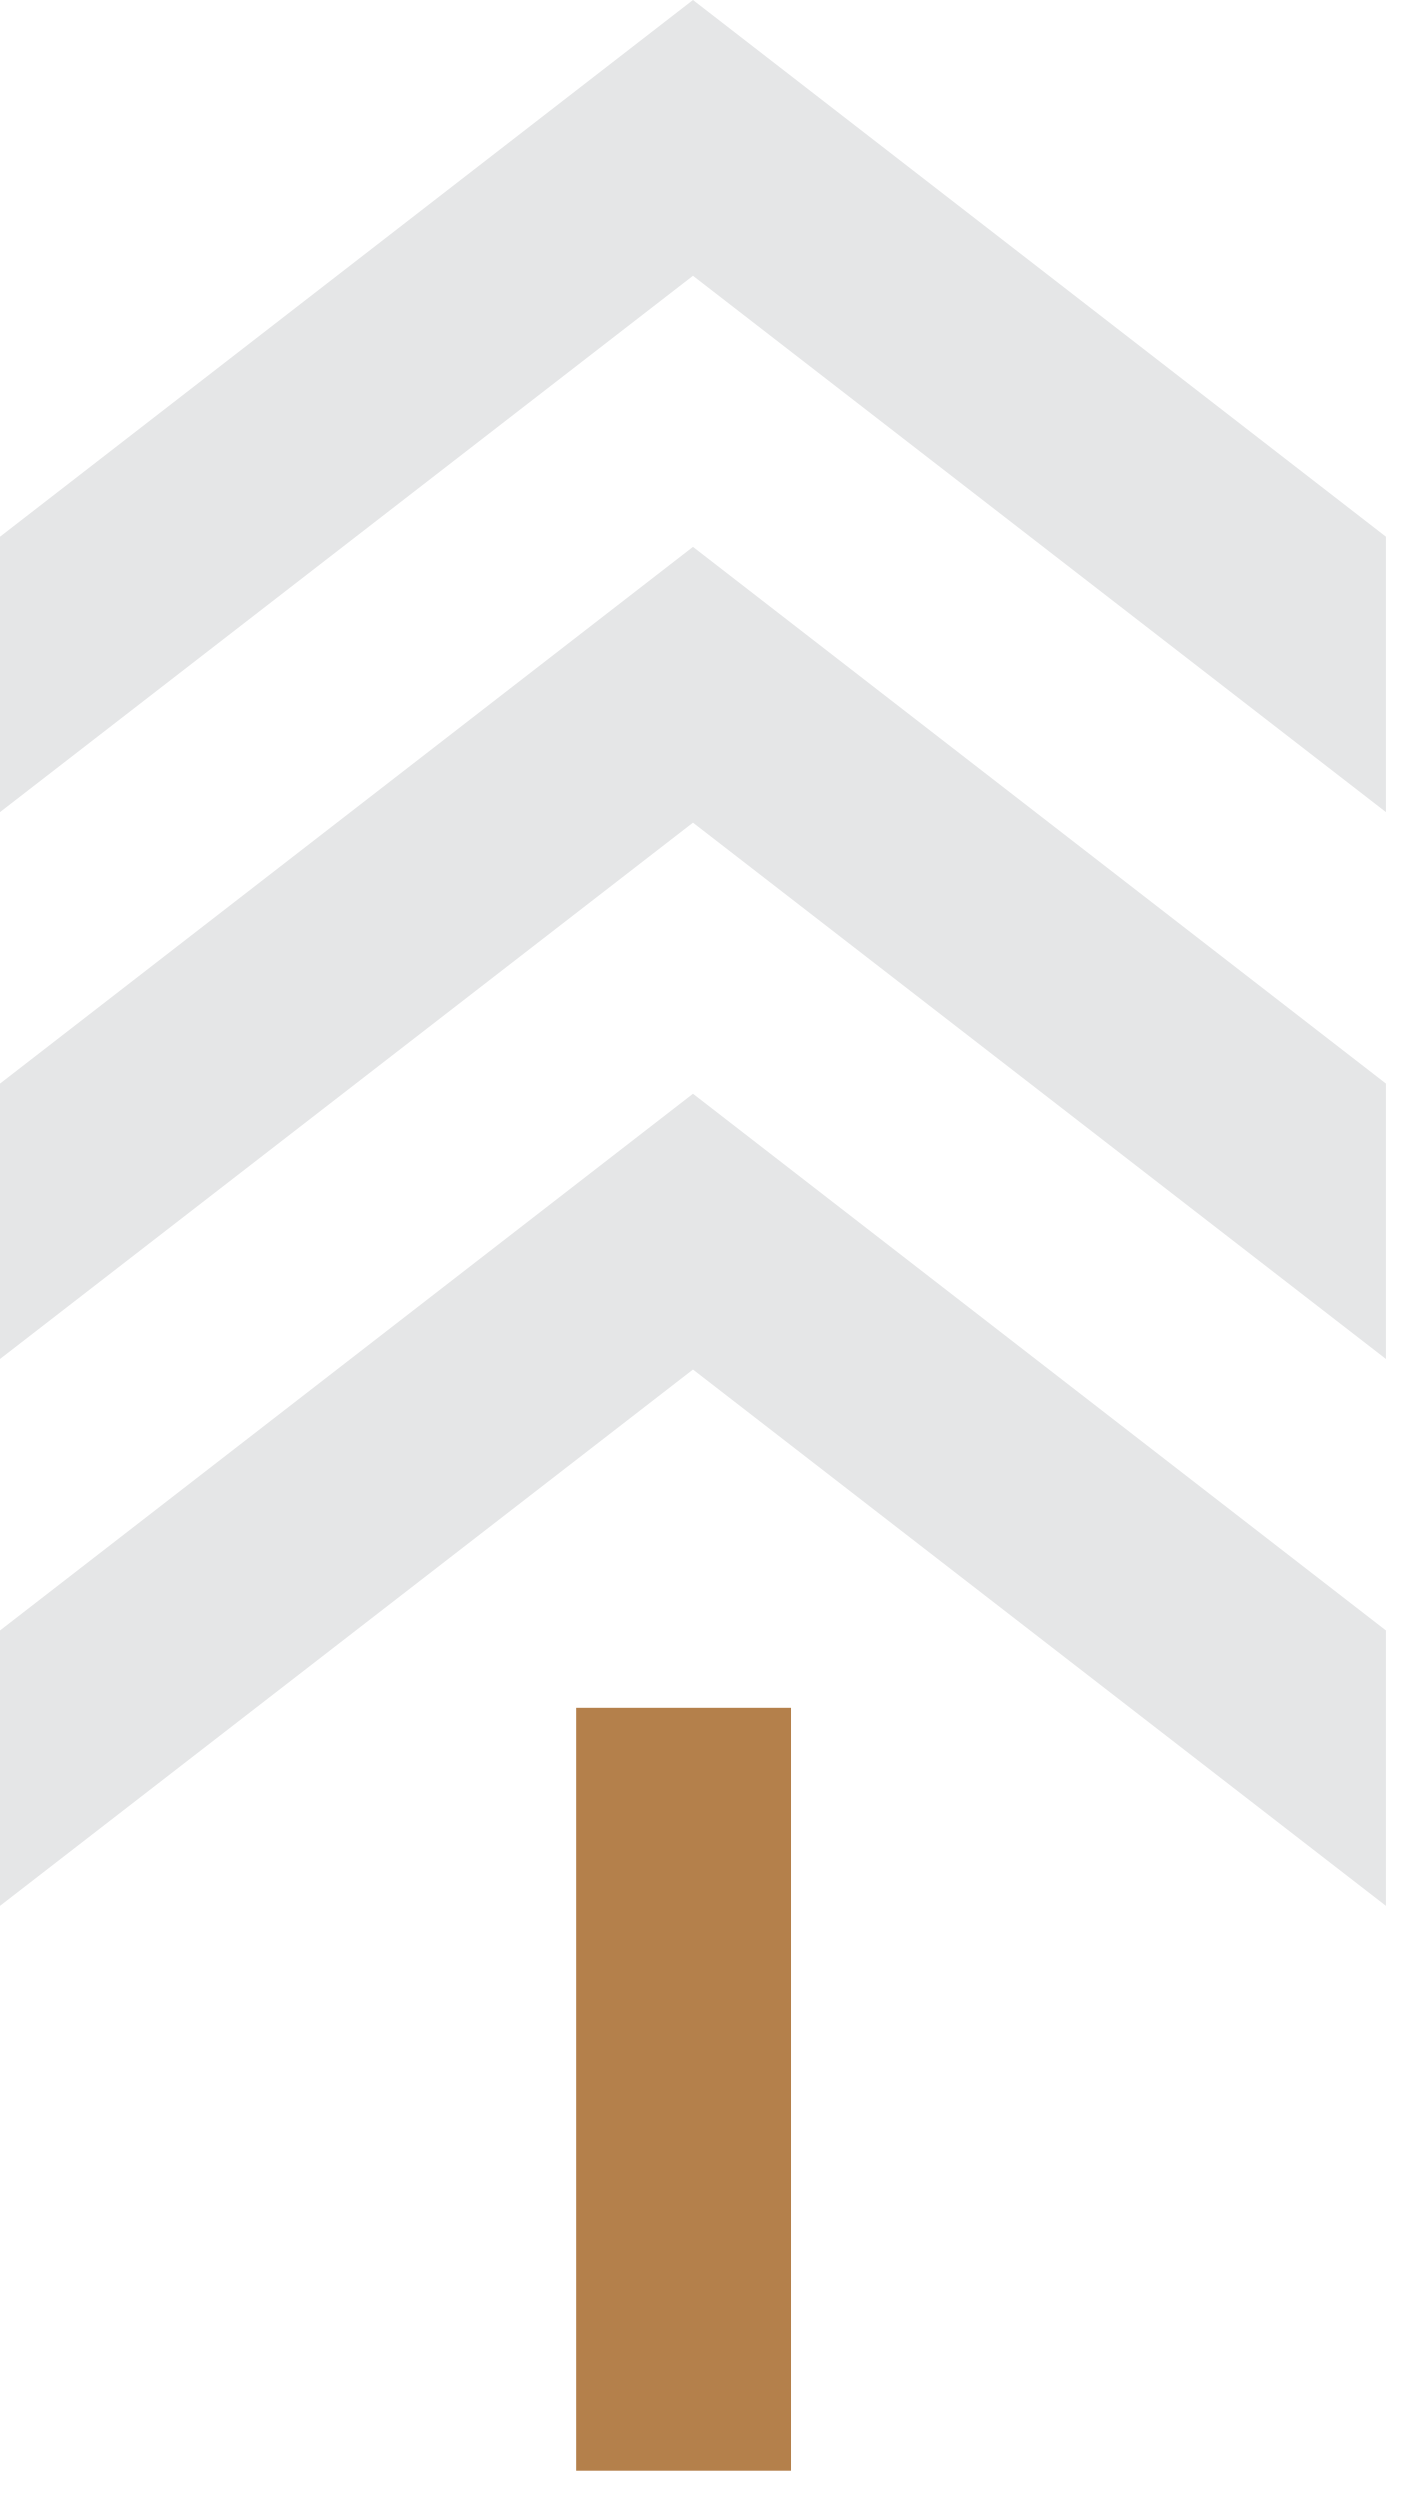
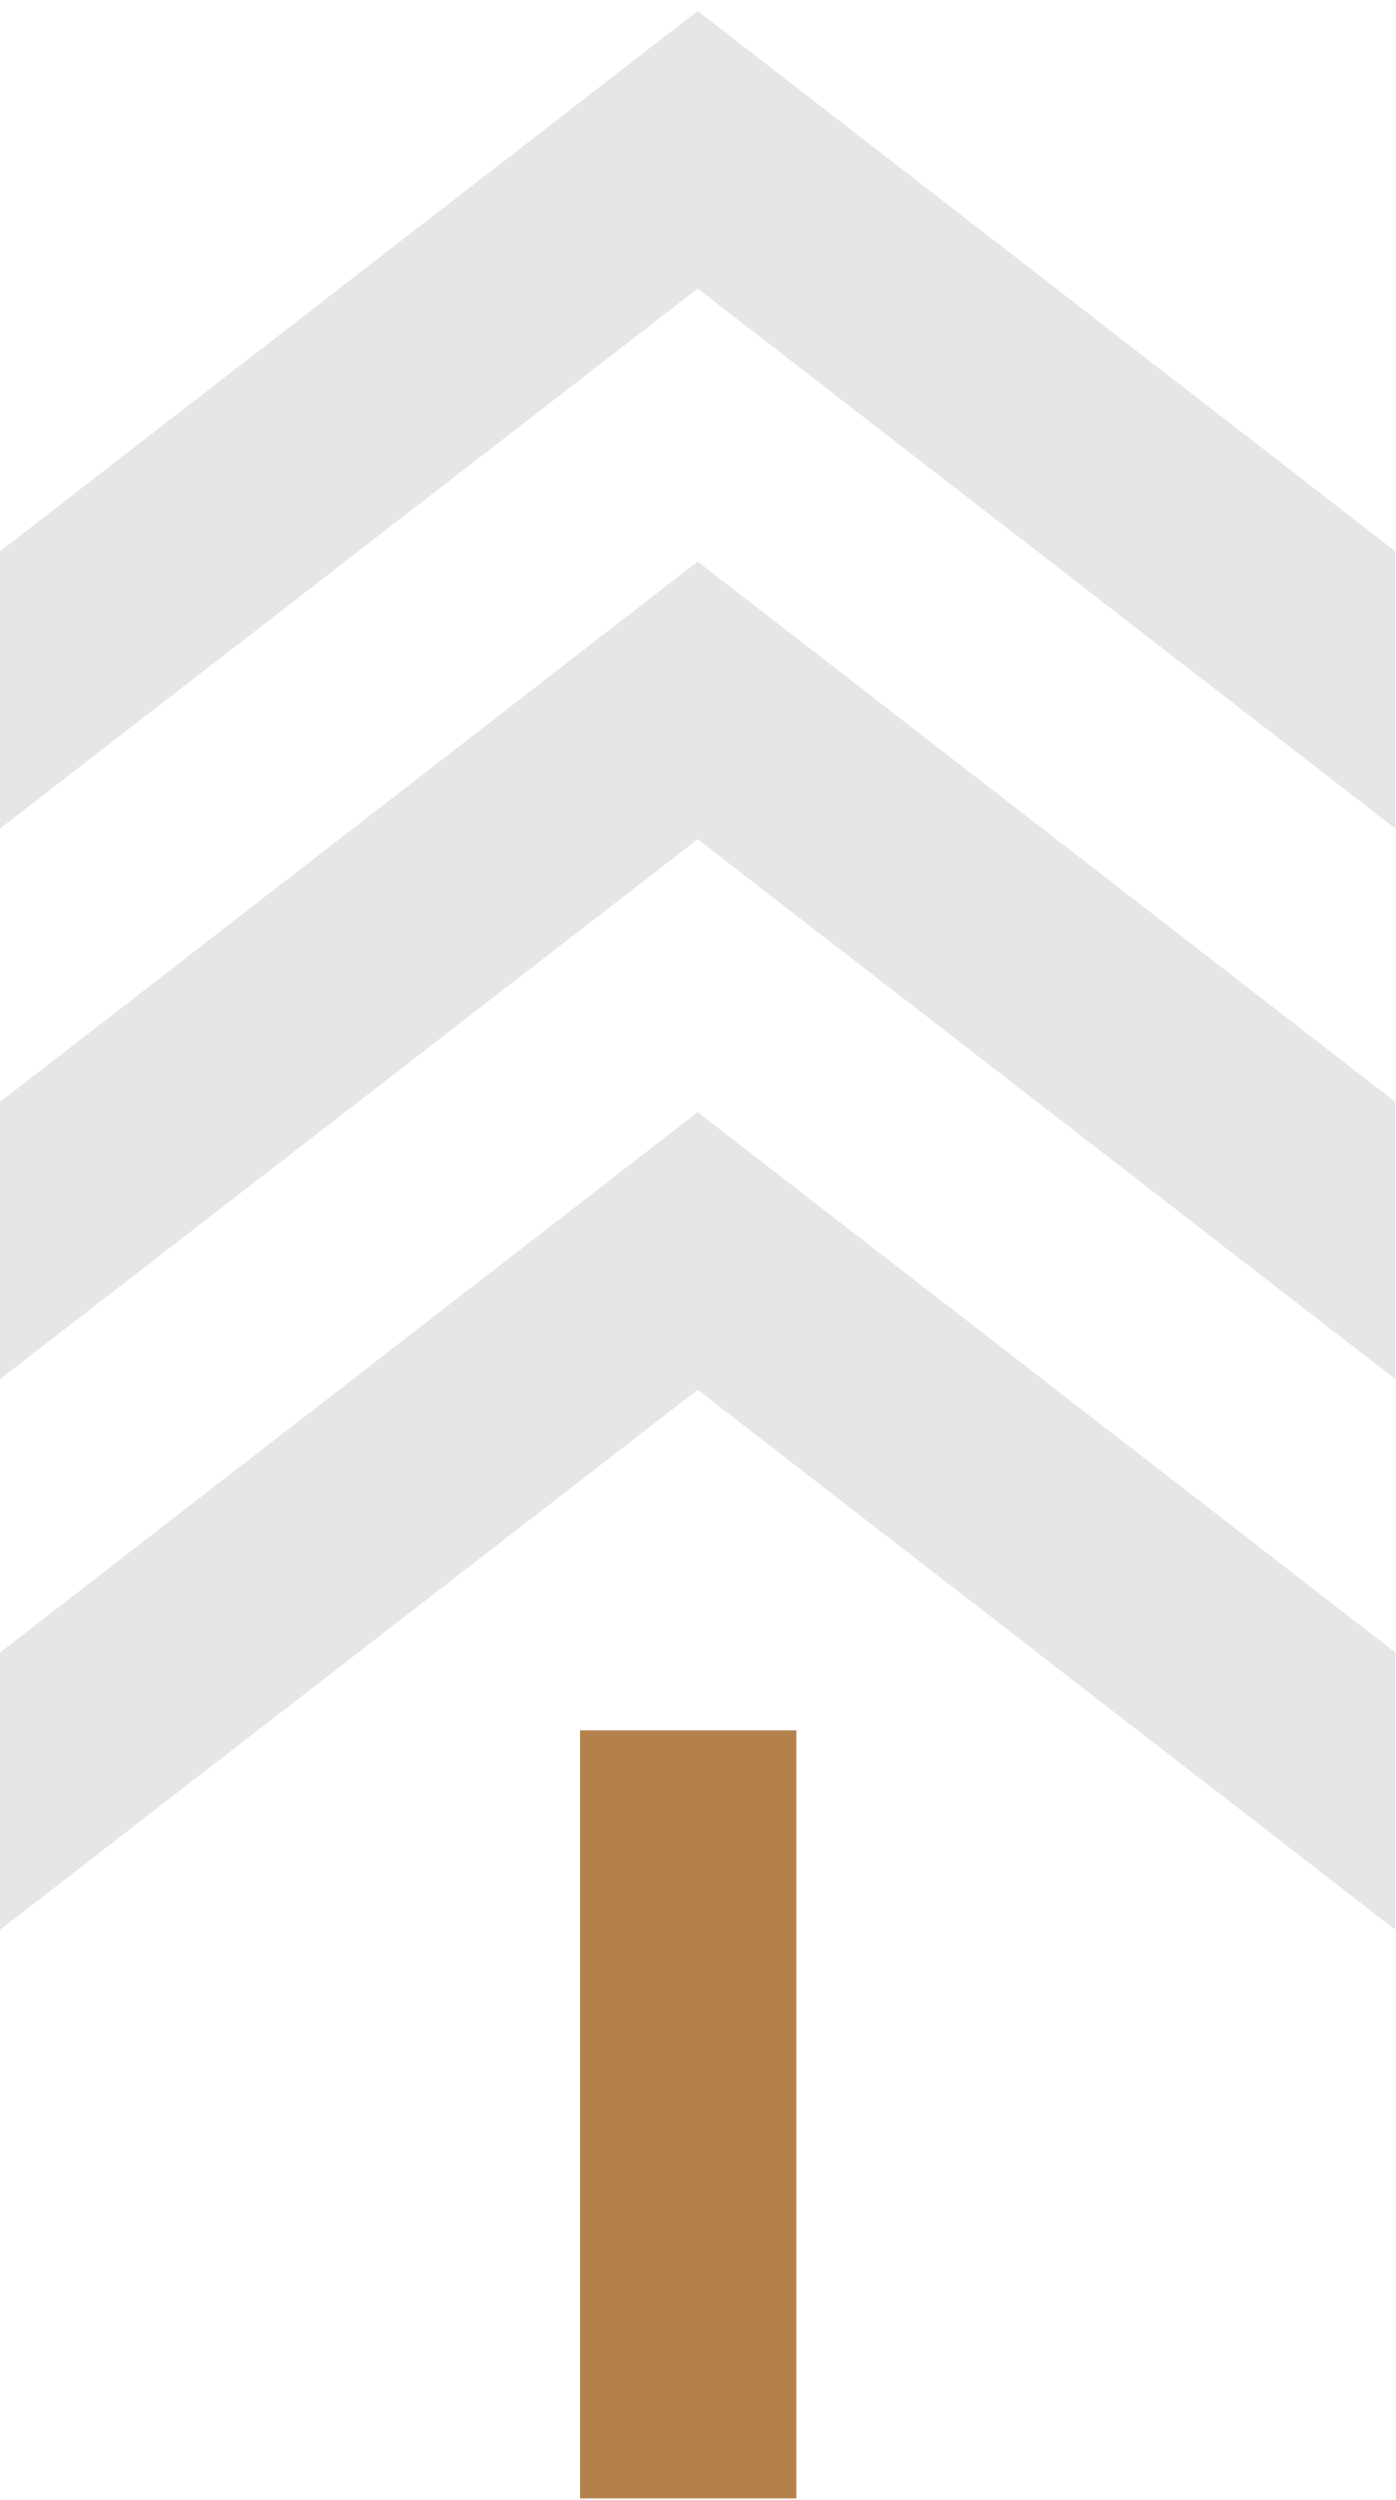
- <svg xmlns="http://www.w3.org/2000/svg" width="36" height="64" viewBox="0 0 36 64" fill="none">
-   <path d="M20.25 43.72H14.75V63.25H20.25V43.72Z" fill="#B4804B" />
-   <path d="M35.48 41.74L17.74 28L0 41.74V48.79L17.74 35.06L35.48 48.79V41.74Z" fill="#E5E6E7" />
-   <path d="M35.48 27.74L17.74 14L0 27.74V34.79L17.74 21.06L35.48 34.79V27.74Z" fill="#E5E6E7" />
-   <path d="M35.48 13.74L17.74 0L0 13.74V20.79L17.74 7.06L35.48 20.79V13.74Z" fill="#E5E6E7" />
+ <svg xmlns="http://www.w3.org/2000/svg" width="48" height="86" viewBox="0 0 48 86" fill="none">
+   <path d="M27.396 59.524H19.955V85.946H27.396V59.524Z" fill="#B4804B" />
+   <path d="M48 56.846L24 38.257L0 56.846V66.384L24 47.809L48 66.384V56.846Z" fill="#E5E6E7" />
+   <path d="M48 37.906L24 19.317L0 37.906V47.444L24 28.869L48 47.444V37.906Z" fill="#E5E6E7" />
+   <path d="M48 18.965L24 0.377L0 18.965V28.503L24 9.928L48 28.503V18.965Z" fill="#E5E6E7" />
</svg>
